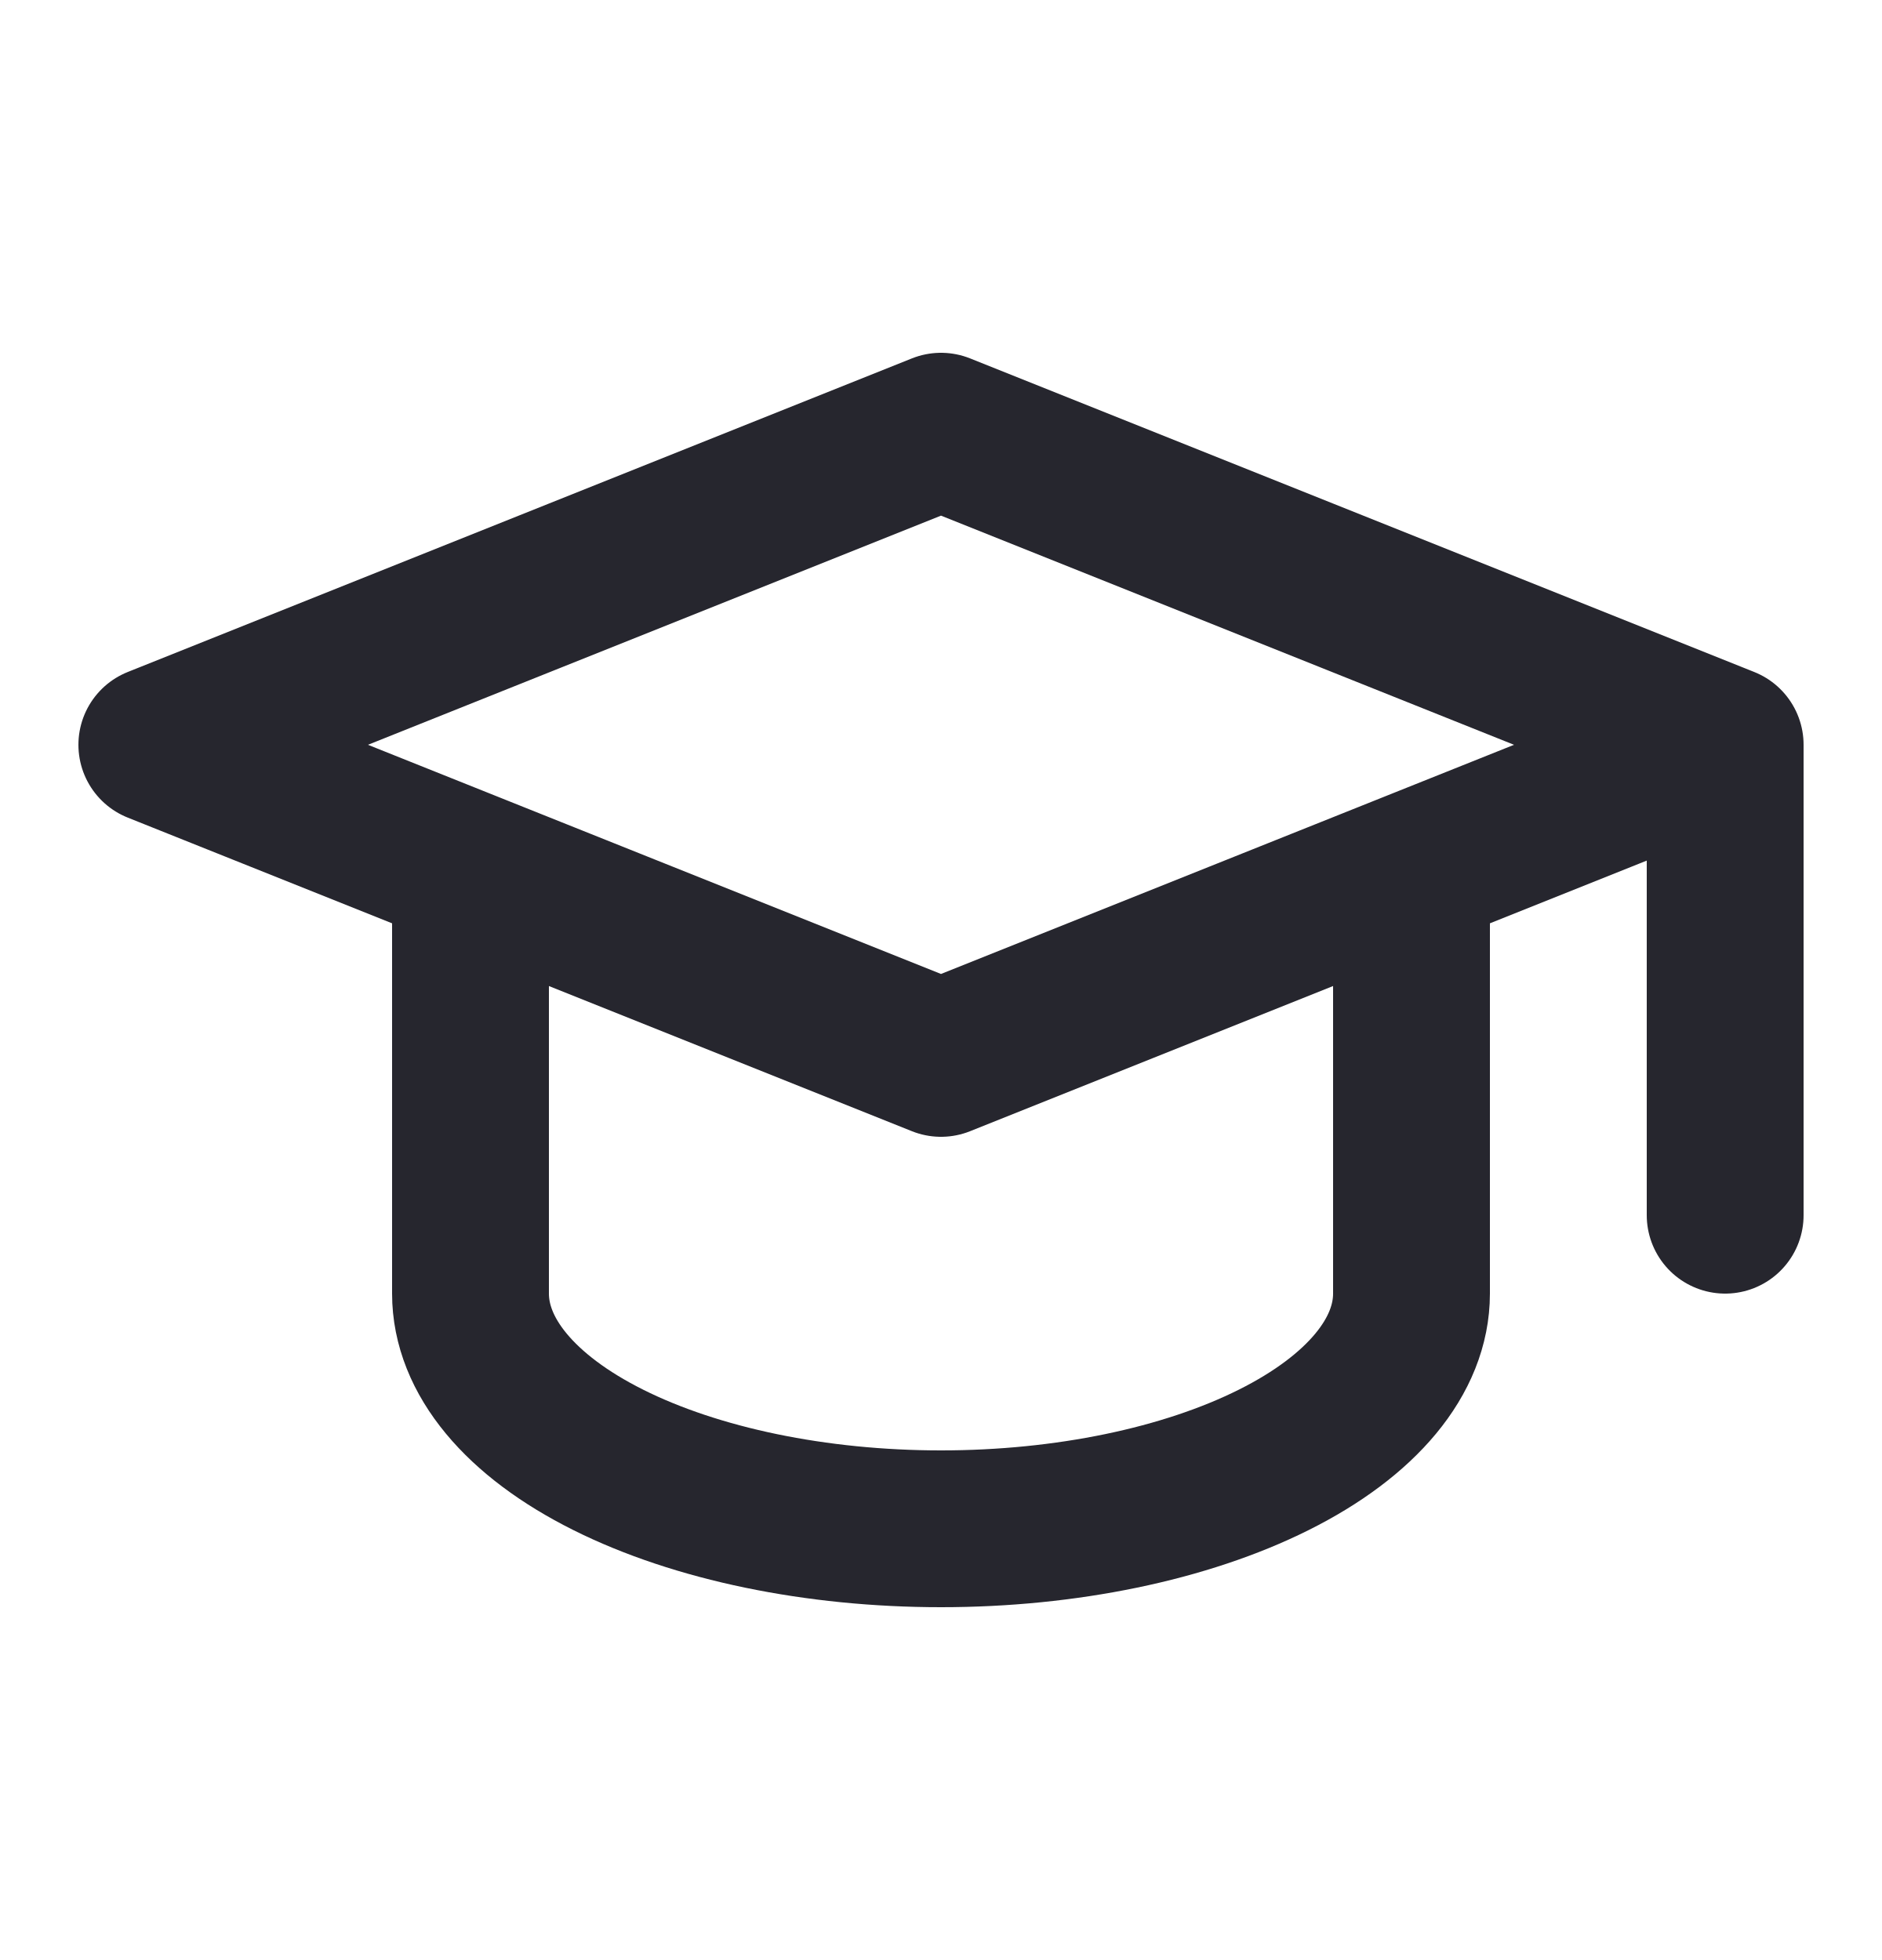
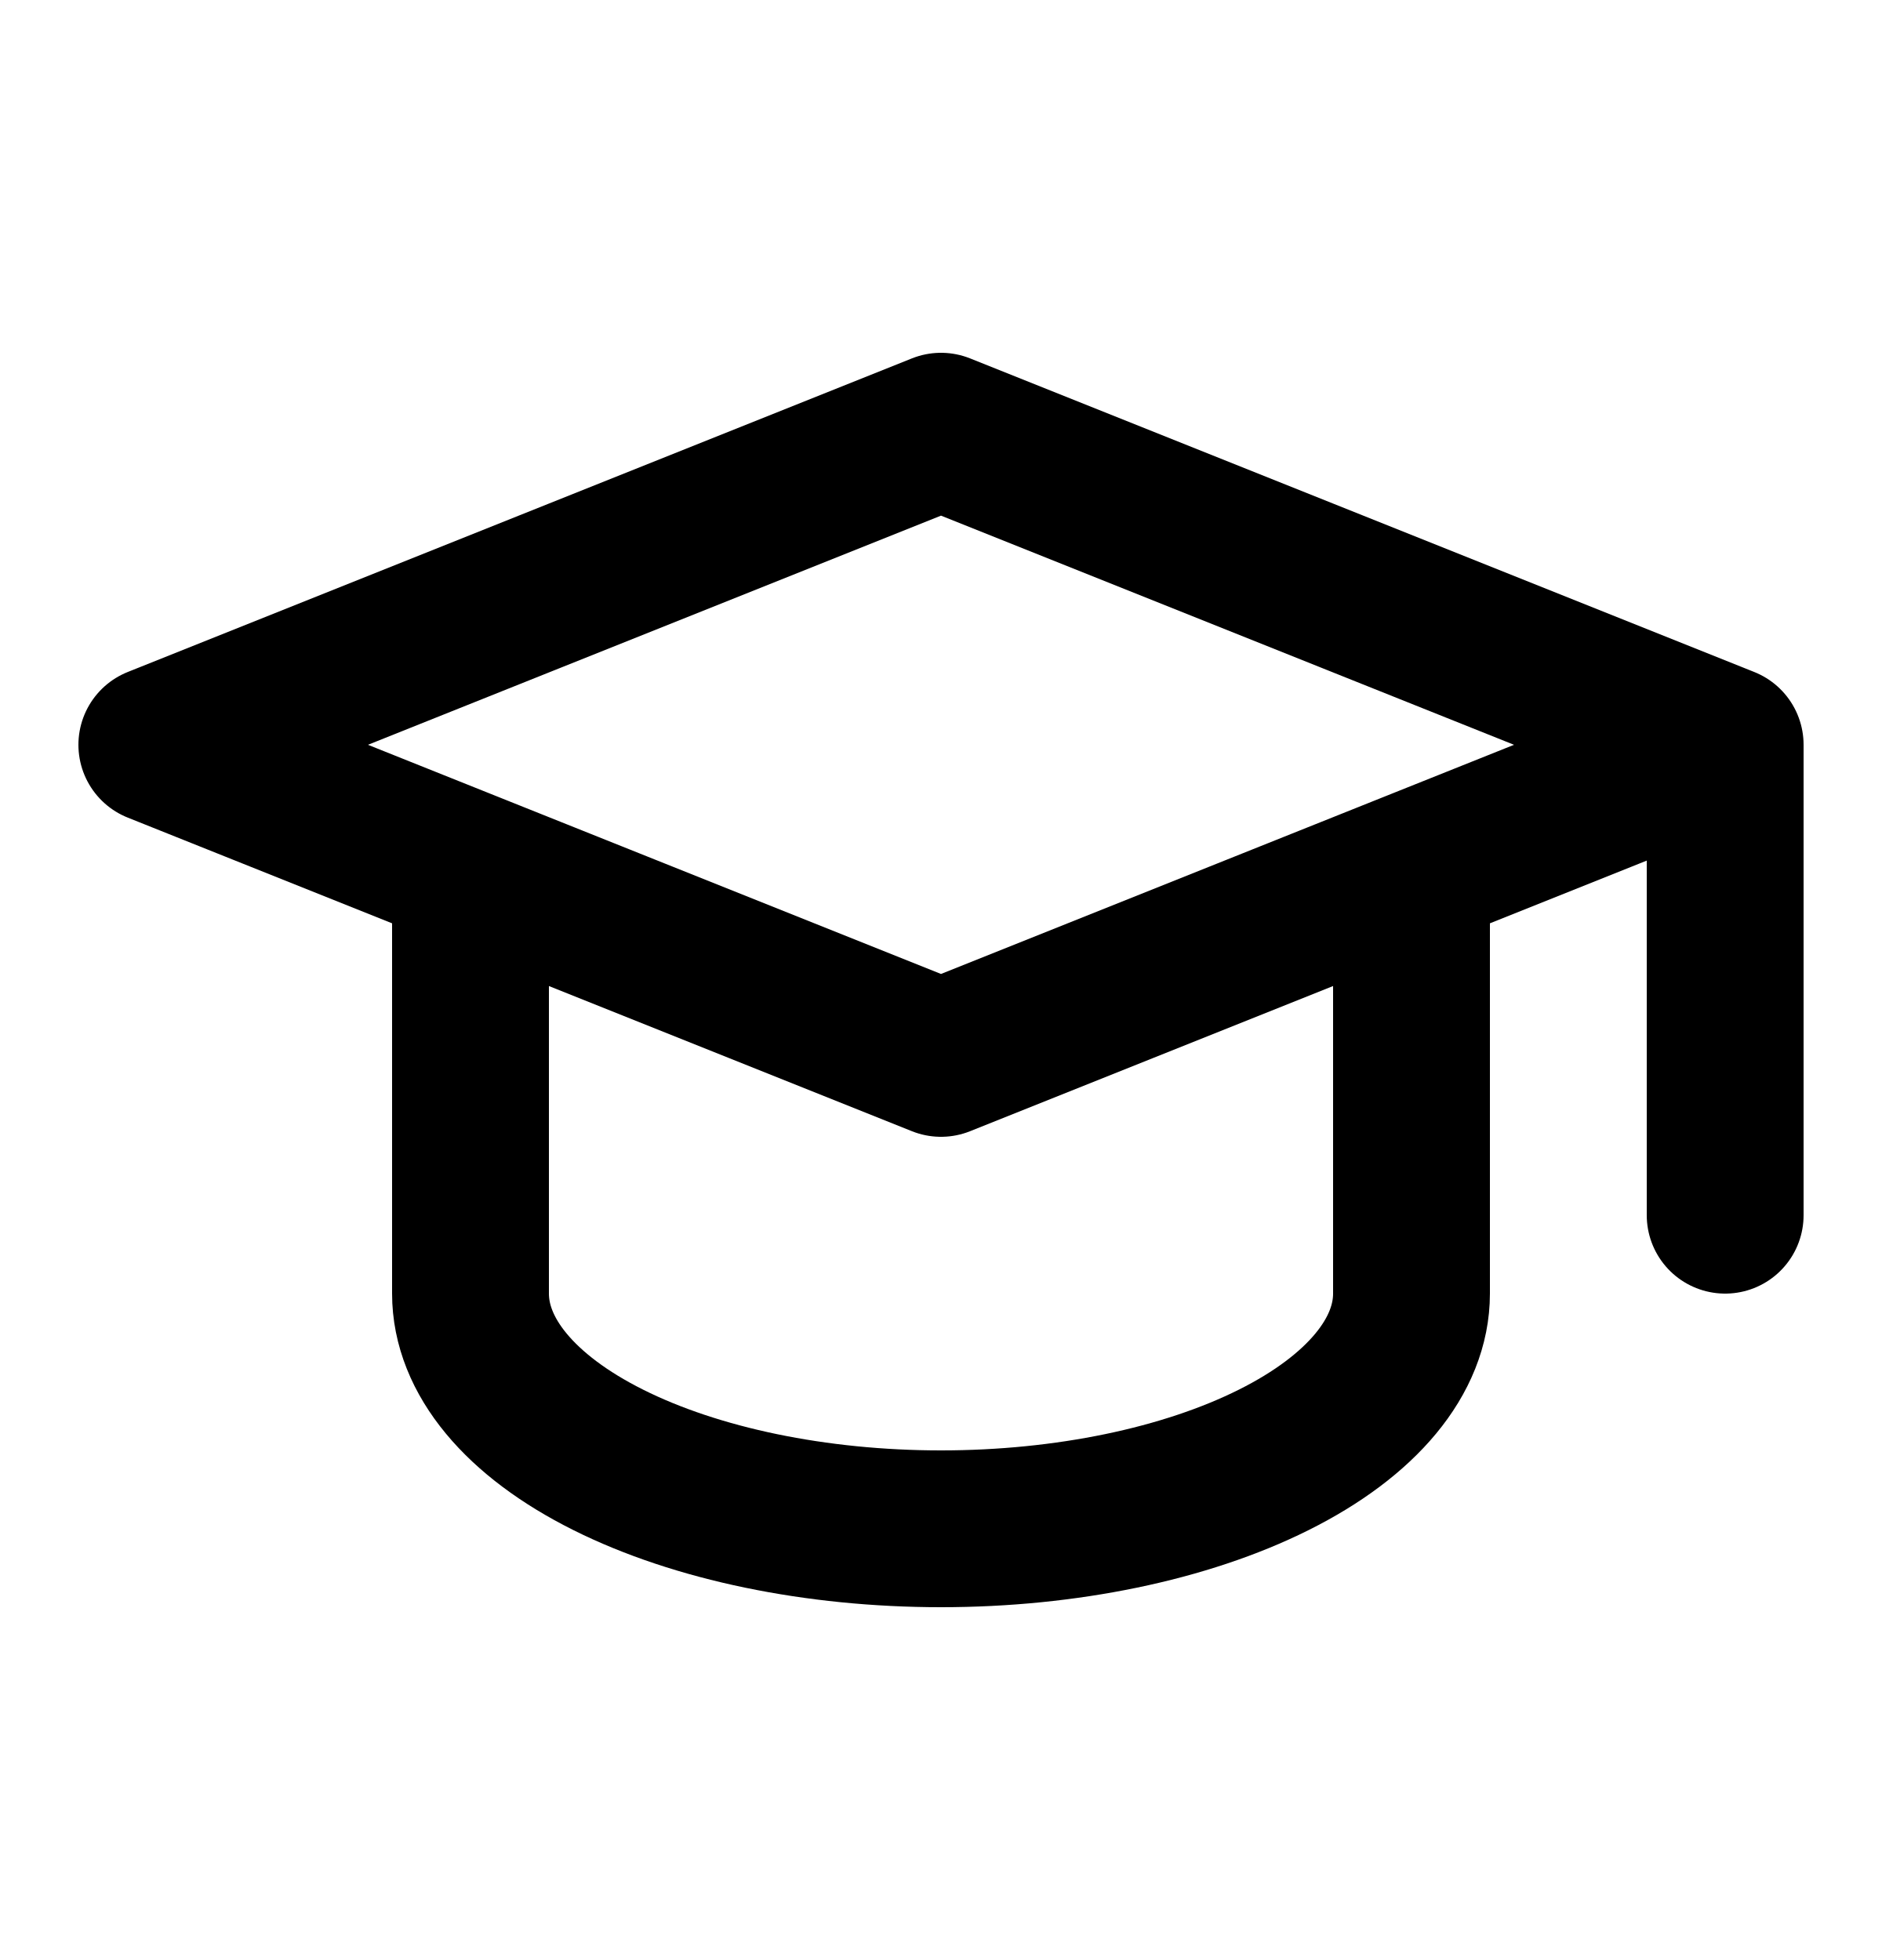
<svg xmlns="http://www.w3.org/2000/svg" width="24" height="25" viewBox="0 0 24 25" fill="none">
-   <path d="M22 9.5L12 5.5L2 9.5L12 13.5L22 9.5ZM22 9.5V15.5M6 11.1V16.5C6 17.296 6.632 18.059 7.757 18.621C8.883 19.184 10.409 19.5 12 19.5C13.591 19.5 15.117 19.184 16.243 18.621C17.368 18.059 18 17.296 18 16.5V11.1" stroke="#26262E" stroke-width="2" stroke-linecap="round" stroke-linejoin="round" />
+   <path d="M22 9.5L12 5.5L2 9.5L12 13.5L22 9.5ZM22 9.5V15.5M6 11.1V16.5C6 17.296 6.632 18.059 7.757 18.621C8.883 19.184 10.409 19.5 12 19.5C13.591 19.5 15.117 19.184 16.243 18.621C17.368 18.059 18 17.296 18 16.5V11.1" stroke="currentColor" stroke-width="2" stroke-linecap="round" stroke-linejoin="round" />
</svg>
